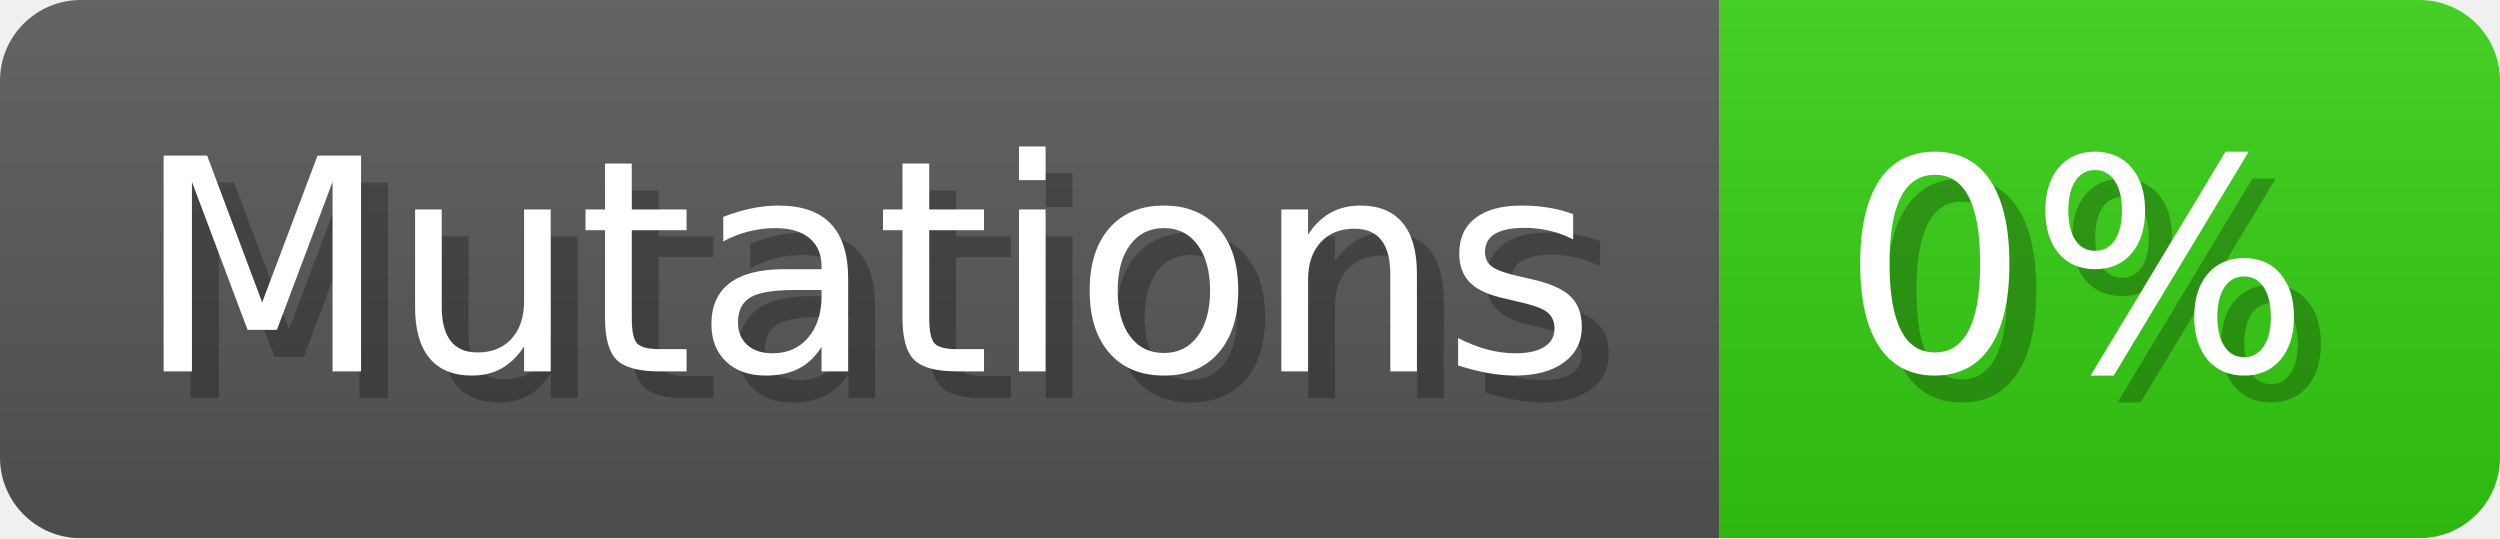
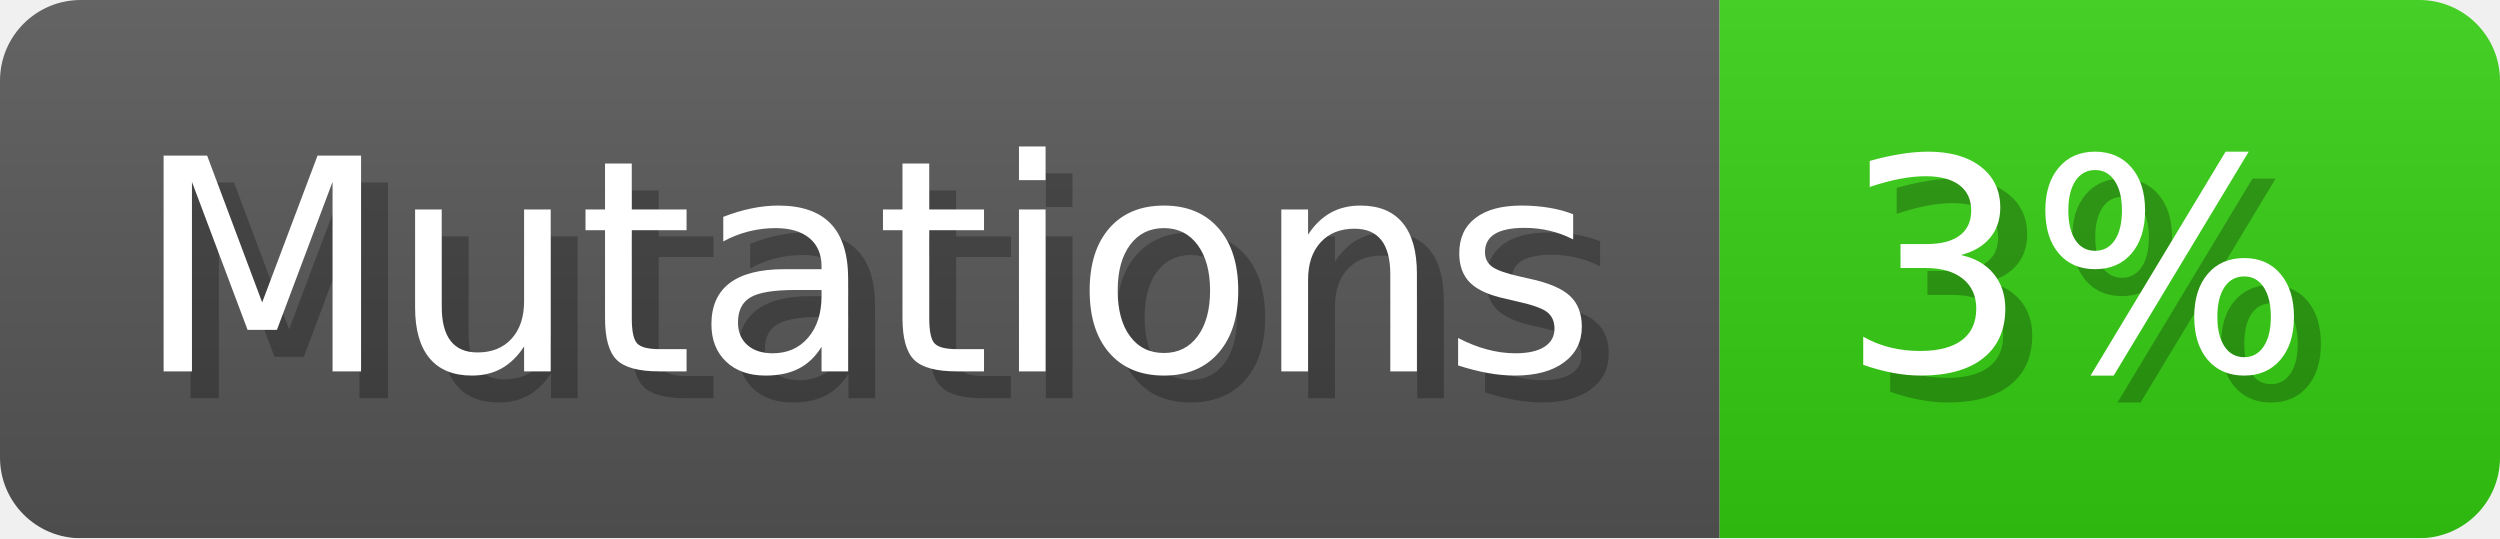
- <svg xmlns="http://www.w3.org/2000/svg" width="92.9" height="20" viewBox="0 0 929 200" role="img" aria-label="Mutations: 0%">
+ <svg xmlns="http://www.w3.org/2000/svg" width="92.9" height="20" viewBox="0 0 929 200" role="img" aria-label="Mutations: 3%">
  <linearGradient id="a" x2="0" y2="100%">
    <stop offset="0" stop-opacity=".1" stop-color="#EEE" />
    <stop offset="1" stop-opacity=".1" />
  </linearGradient>
  <mask id="m">
    <rect width="929" height="200" rx="30" fill="#FFF" />
  </mask>
  <g mask="url(#m)">
    <rect width="639" height="200" fill="#555" />
    <rect width="290" height="200" fill="#3C1" x="639" />
    <rect width="929" height="200" fill="url(#a)" />
  </g>
  <g aria-hidden="true" fill="#fff" text-anchor="start" font-family="Verdana,DejaVu Sans,sans-serif" font-size="110">
    <text x="60" y="148" textLength="539" fill="#000" opacity="0.25">Mutations</text>
    <text x="50" y="138" textLength="539">Mutations</text>
-     <text x="694" y="148" textLength="190" fill="#000" opacity="0.25">0%</text>
-     <text x="684" y="138" textLength="190">0%</text>
+     <text x="694" y="148" textLength="190" fill="#000" opacity="0.25">3%</text>
+     <text x="684" y="138" textLength="190">3%</text>
  </g>
</svg>
